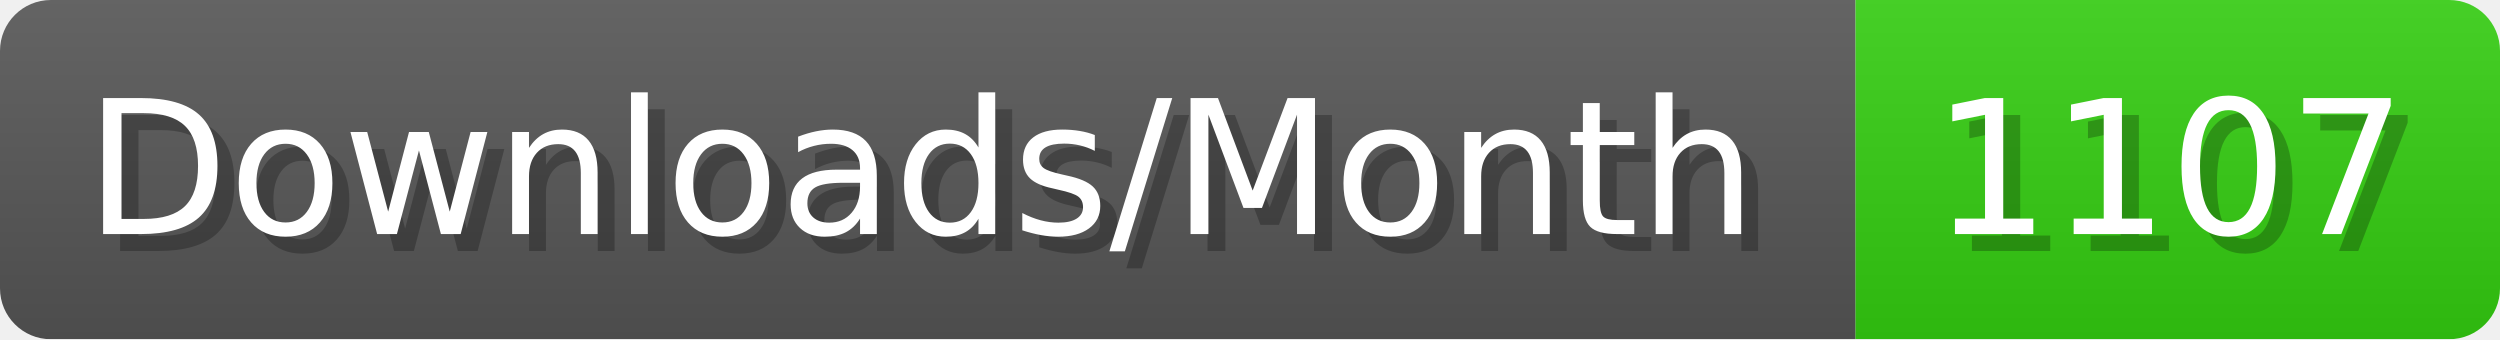
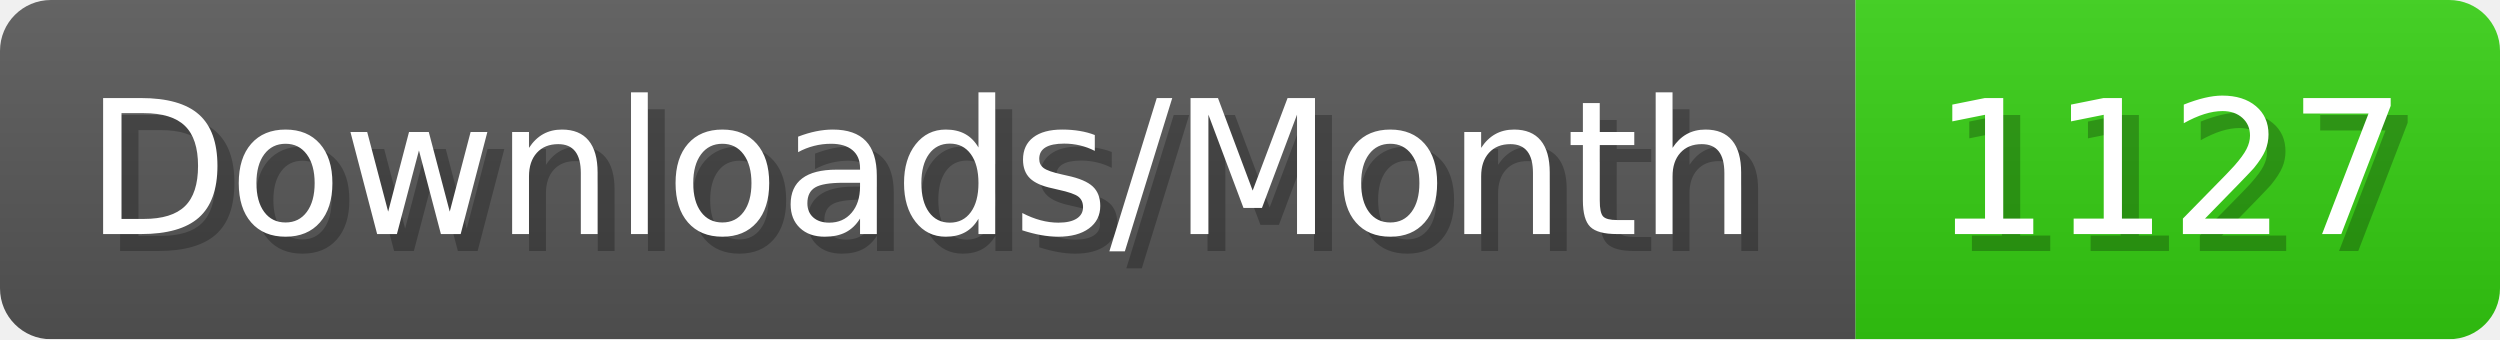
- <svg xmlns="http://www.w3.org/2000/svg" width="147.4" height="20" viewBox="0 0 1474 200" role="img" aria-label="Downloads/Month: 1107">
+ <svg xmlns="http://www.w3.org/2000/svg" width="147.4" height="20" viewBox="0 0 1474 200" role="img" aria-label="Downloads/Month: 1127">
  <linearGradient id="YlXUI" x2="0" y2="100%">
    <stop offset="0" stop-opacity=".1" stop-color="#EEE" />
    <stop offset="1" stop-opacity=".1" />
  </linearGradient>
  <mask id="JHhop">
    <rect width="1474" height="200" rx="30" fill="#FFF" />
  </mask>
  <g mask="url(#JHhop)">
    <rect width="1094" height="200" fill="#555" />
    <rect width="380" height="200" fill="#3C1" x="1094" />
    <rect width="1474" height="200" fill="url(#YlXUI)" />
  </g>
  <g aria-hidden="true" fill="#fff" text-anchor="start" font-family="Verdana,DejaVu Sans,sans-serif" font-size="110">
    <text x="60" y="148" textLength="994" fill="#000" opacity="0.25">Downloads/Month</text>
    <text x="50" y="138" textLength="994">Downloads/Month</text>
-     <text x="1149" y="148" textLength="280" fill="#000" opacity="0.25">1107</text>
-     <text x="1139" y="138" textLength="280">1107</text>
+     <text x="1149" y="148" textLength="280" fill="#000" opacity="0.25">1127</text>
+     <text x="1139" y="138" textLength="280">1127</text>
  </g>
</svg>
